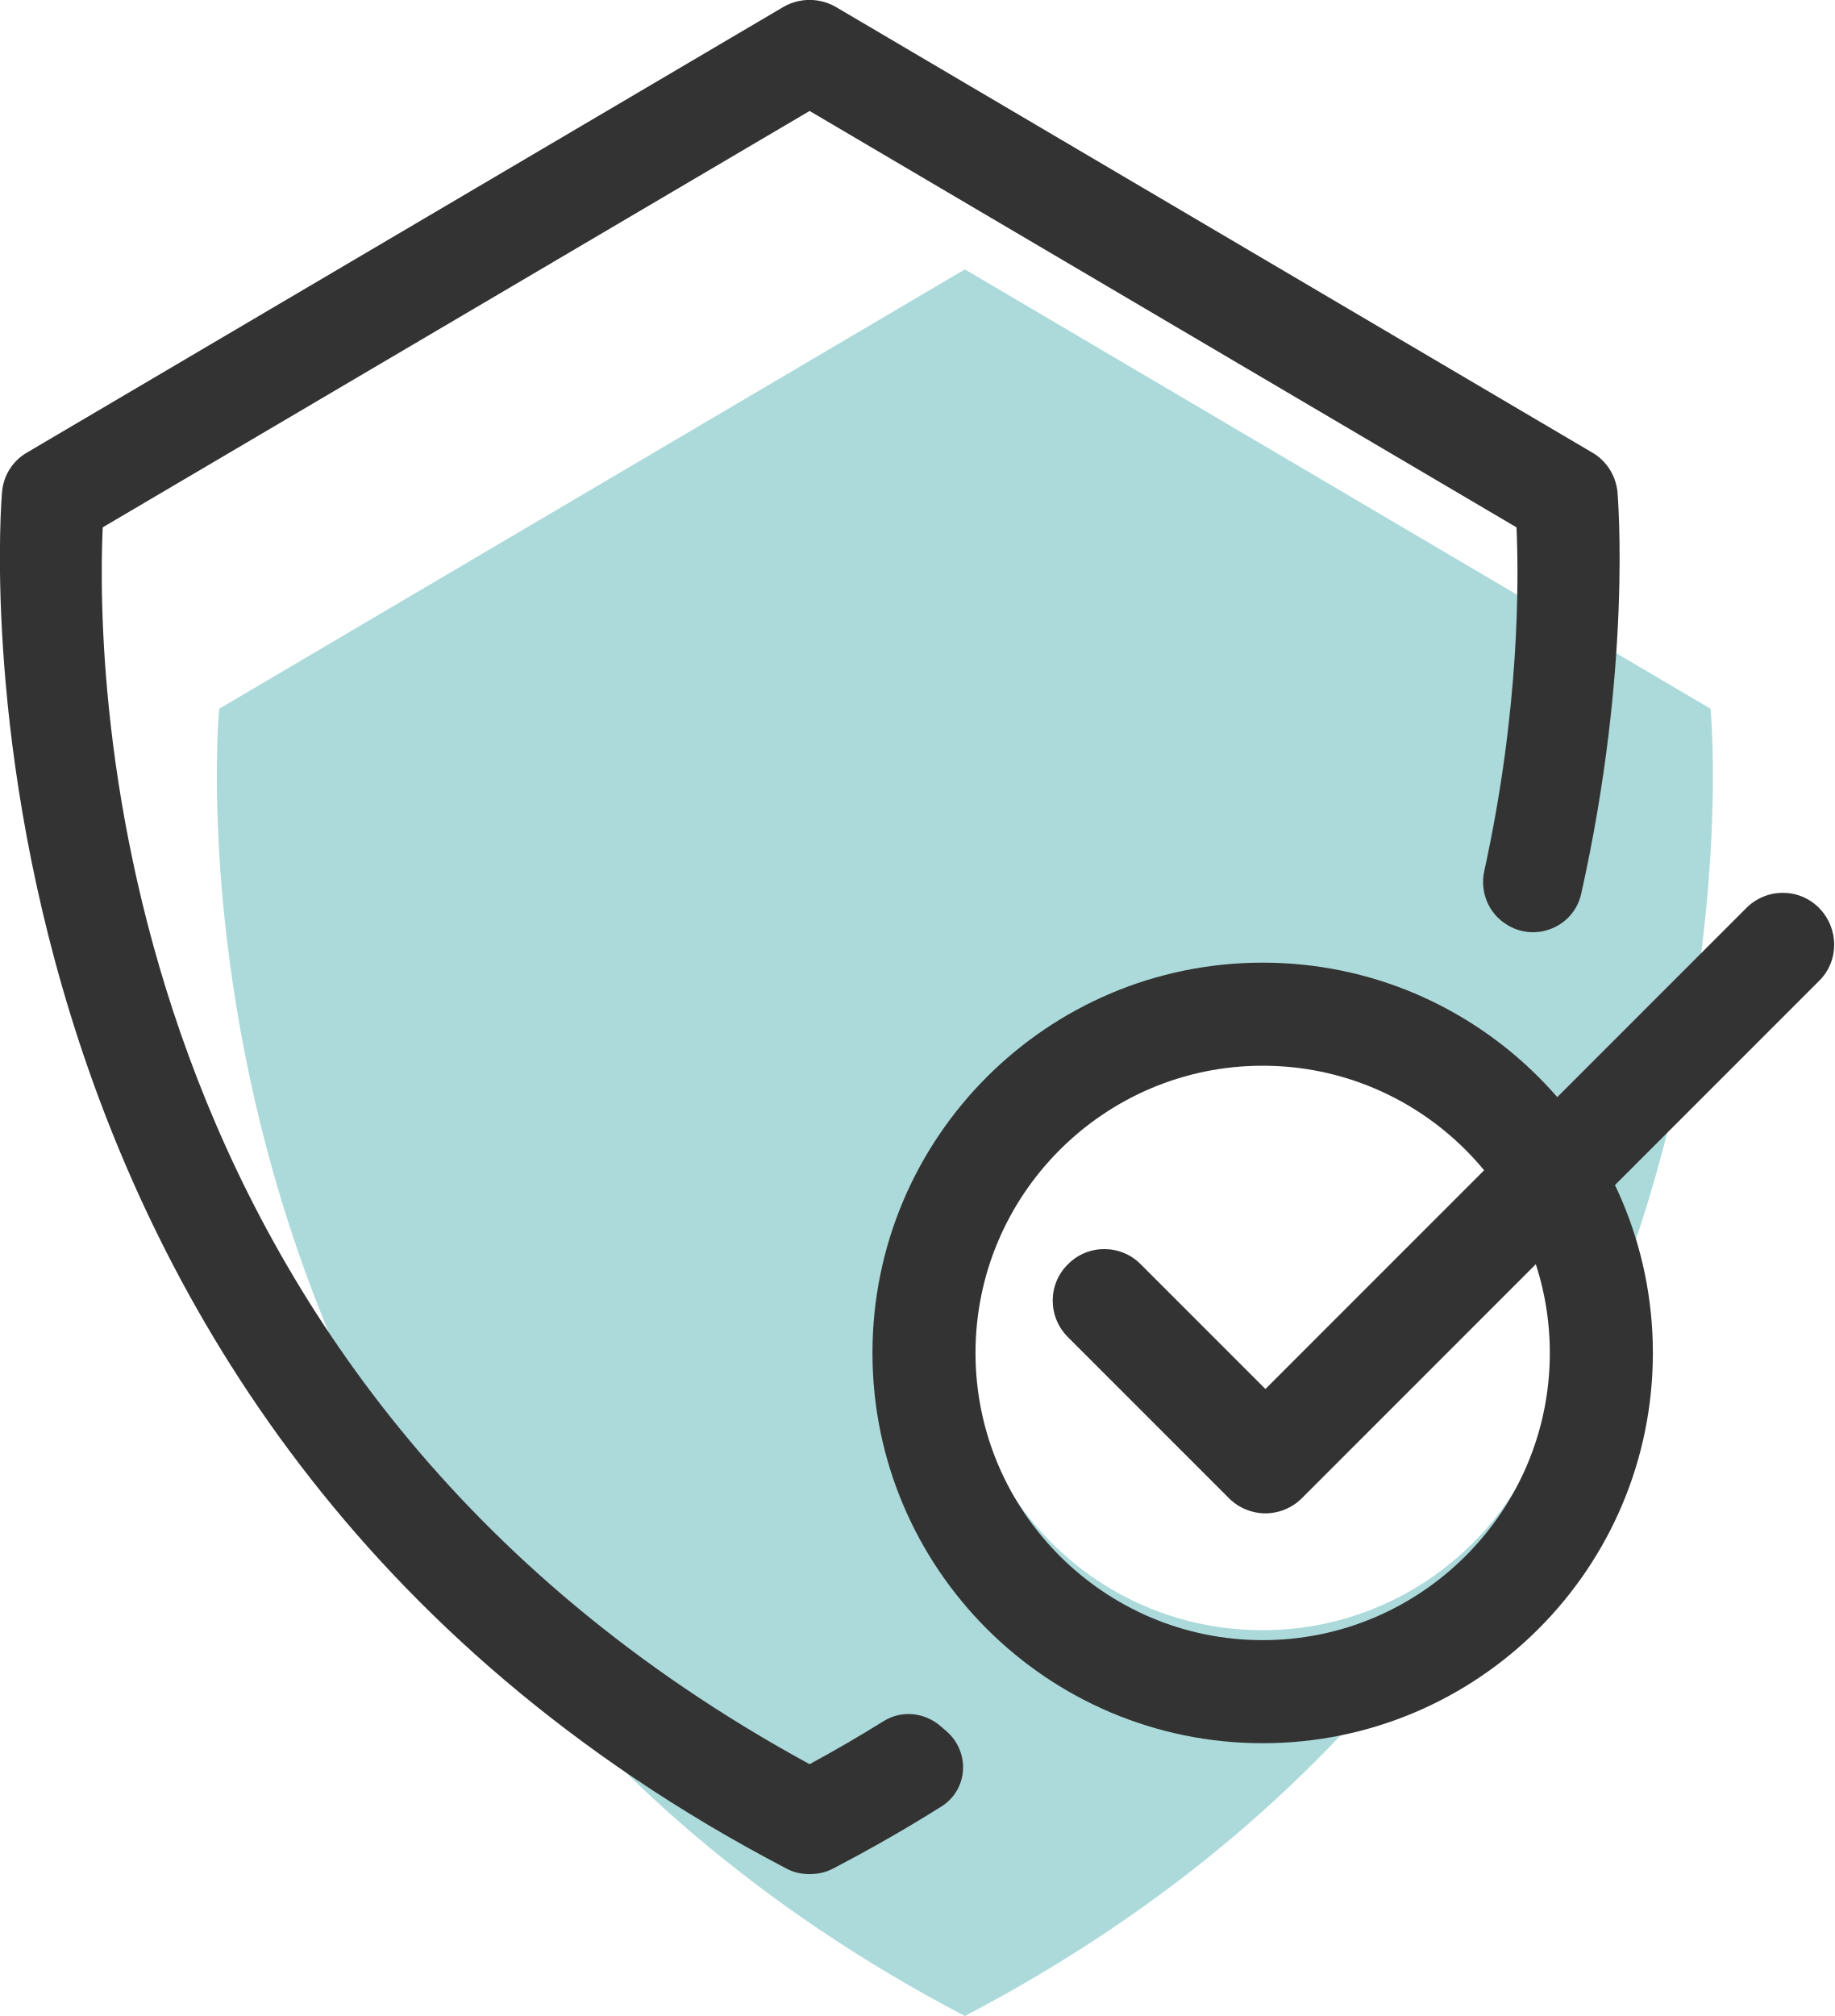
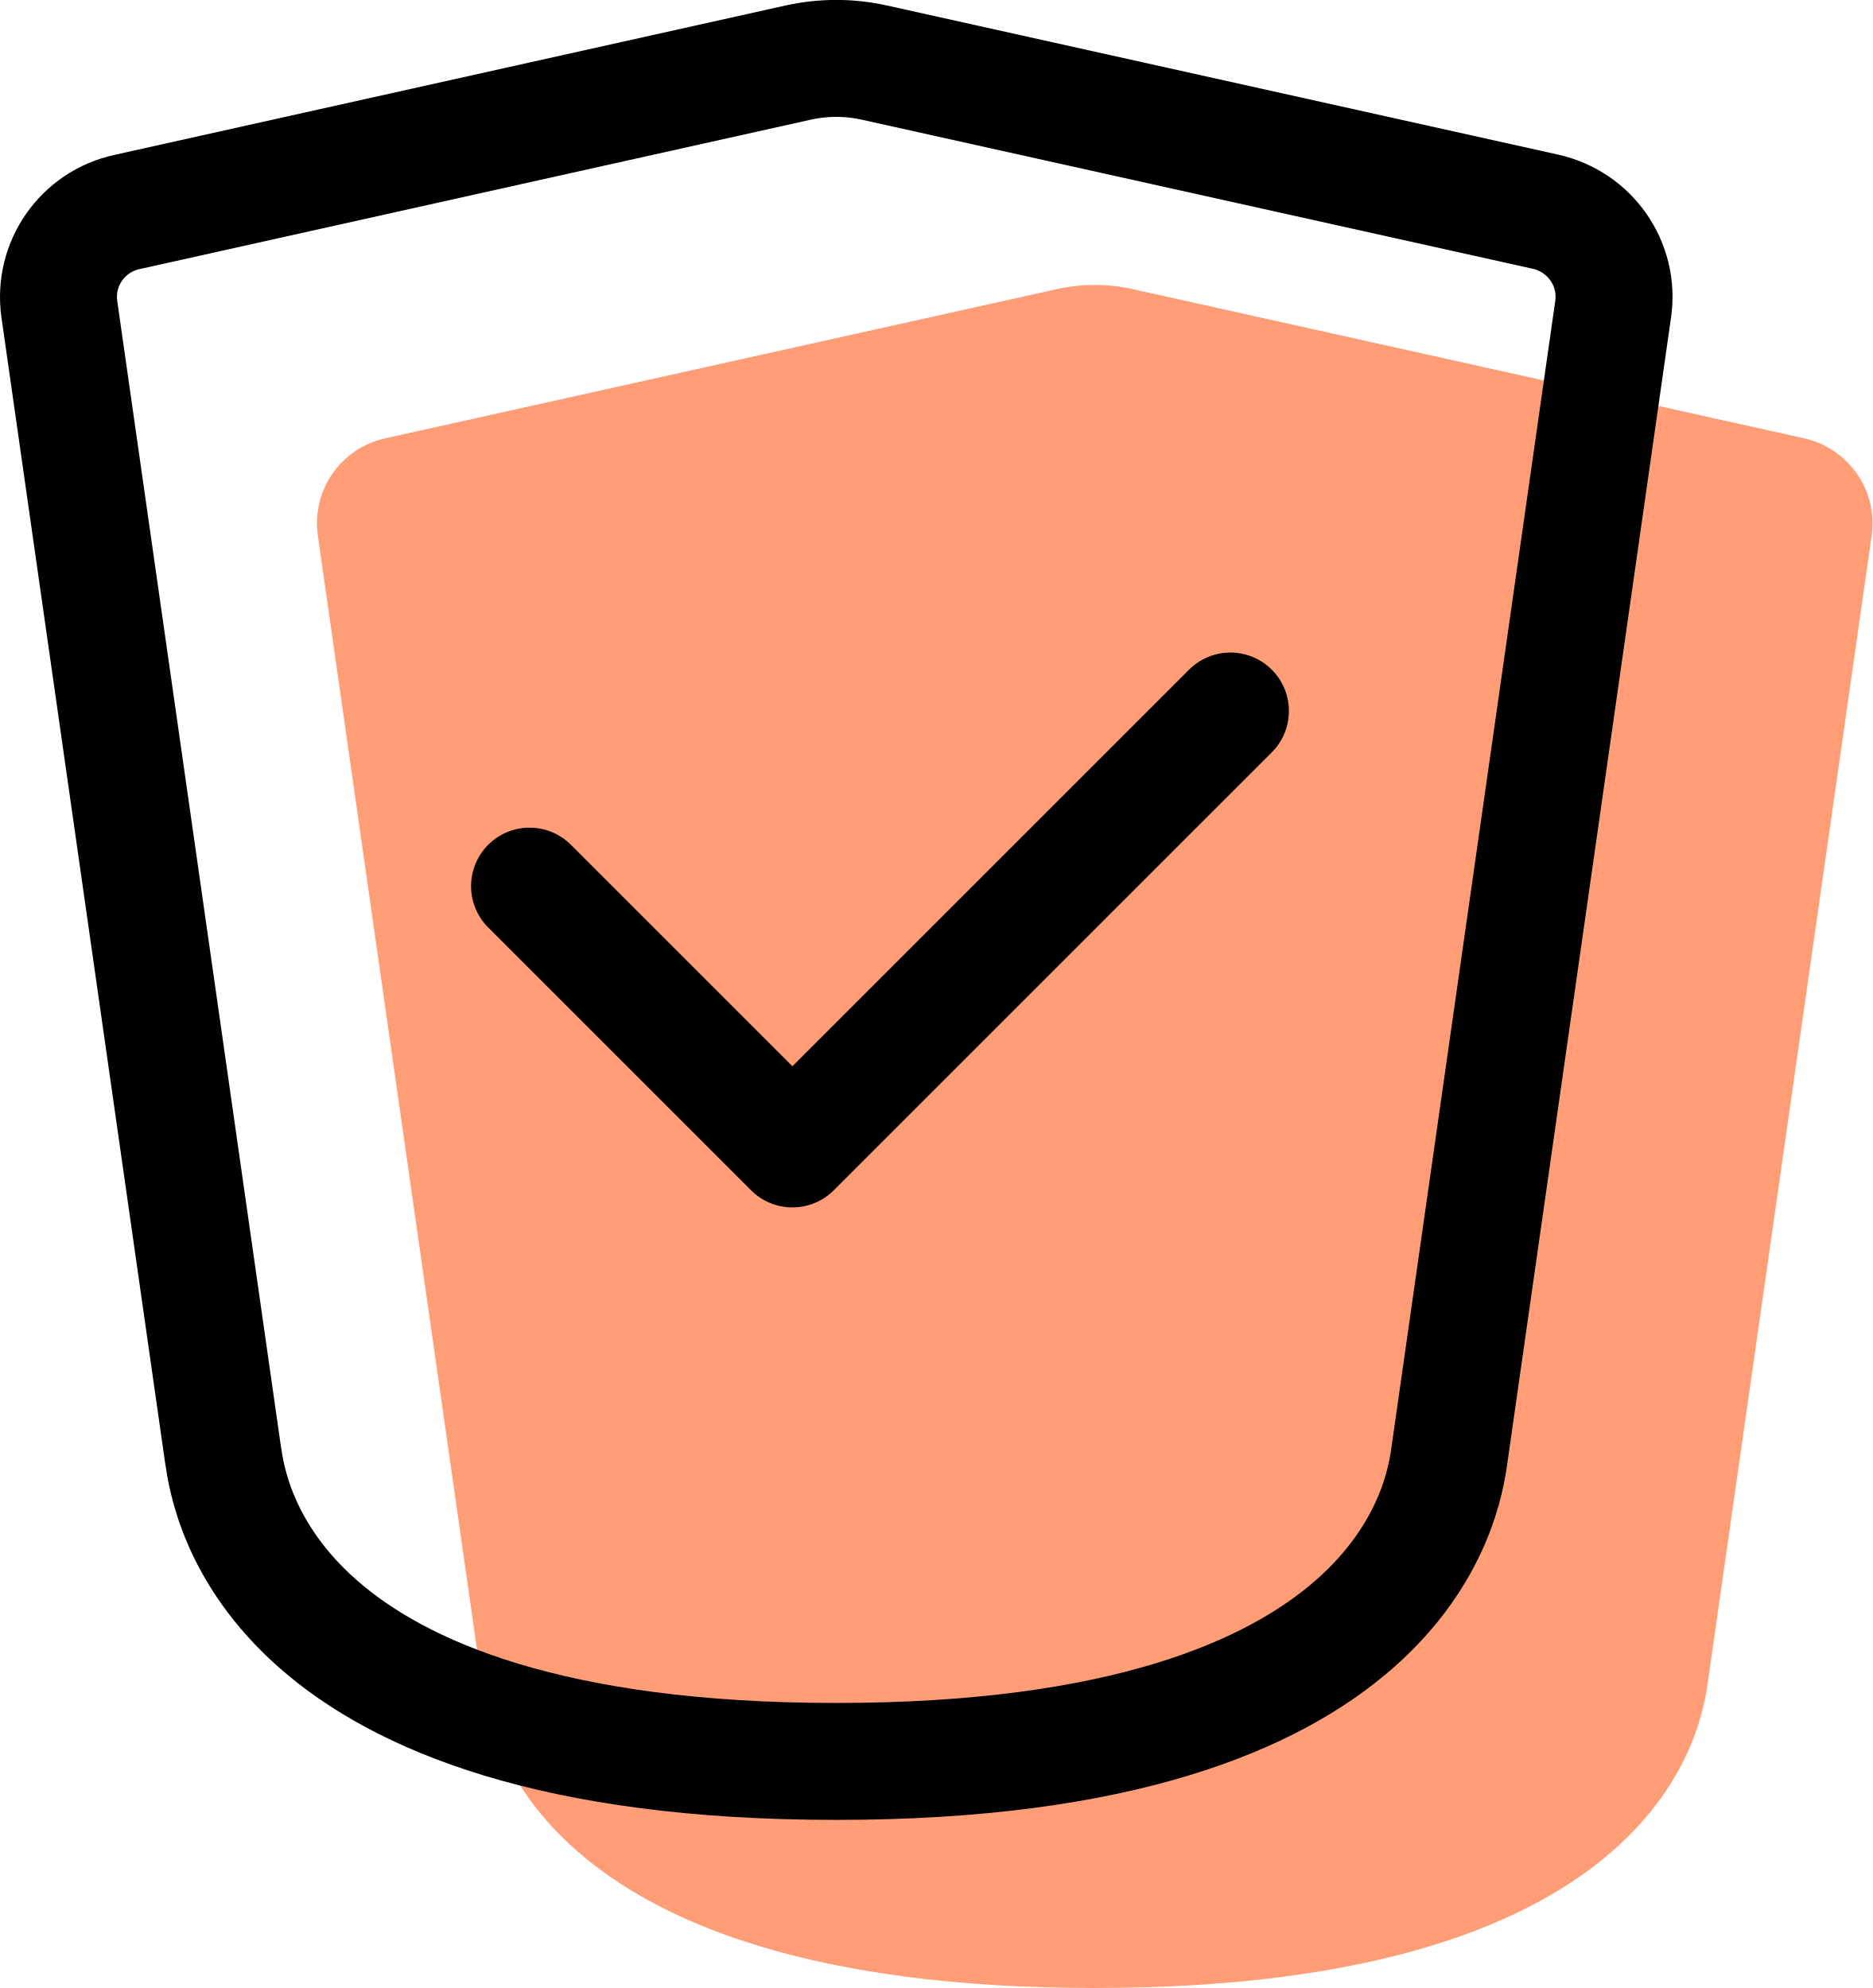
- <svg xmlns="http://www.w3.org/2000/svg" id="Layer_2" viewBox="0 0 53.41 58.68">
+ <svg xmlns="http://www.w3.org/2000/svg" id="Layer_2" viewBox="0 0 64.04 68">
  <defs>
-     <style>.cls-1{fill:#333;}.cls-2{fill:#acdadb;}</style>
+     <style>.cls-1{fill:none;stroke:#000;stroke-linecap:round;stroke-linejoin:round;stroke-width:4px;}.cls-2{fill:#ff9d76;stroke-width:0px;}</style>
  </defs>
  <g id="Layer_1-2">
-     <path class="cls-2" d="m49.8,20.63L28.09,7.84,6.38,20.63s-2.41,25.44,21.71,38.05c24.13-12.61,21.71-38.05,21.71-38.05Zm-13.05,26.82c-4.79,0-8.67-3.88-8.67-8.67s3.88-8.67,8.67-8.67,8.67,3.88,8.67,8.67-3.88,8.67-8.67,8.67Z" />
-     <path class="cls-1" d="m47.09,14.32c-.05-.48-.32-.91-.74-1.15L24.33.2c-.47-.27-1.05-.27-1.52,0L.79,13.17c-.42.24-.69.67-.73,1.15-.03.27-2.26,26.96,22.82,40.06.21.12.45.17.69.17s.48-.05.7-.17c1.09-.57,2.14-1.17,3.14-1.8.79-.5.84-1.61.12-2.21-.05-.04-.1-.09-.15-.13-.47-.4-1.13-.47-1.66-.14-.69.43-1.41.85-2.15,1.25C3.01,40.16,2.8,19.6,2.99,15.35L23.57,3.23l20.58,12.12c.07,1.56.09,5.32-.94,10.01-.13.61.13,1.24.67,1.56,0,0,.02.01.03.02.83.48,1.9.03,2.12-.91,1.49-6.64,1.07-11.58,1.06-11.7Z" />
-     <path class="cls-1" d="m36.76,31.02c4.61,0,8.36,3.75,8.36,8.36s-3.75,8.36-8.36,8.36-8.36-3.75-8.36-8.36,3.75-8.36,8.36-8.36m0-3c-6.27,0-11.36,5.09-11.36,11.36s5.09,11.36,11.36,11.36,11.36-5.09,11.36-11.36-5.09-11.36-11.36-11.36h0Z" />
-     <path class="cls-1" d="m36.84,44.05c-.38,0-.77-.15-1.06-.44l-4.69-4.69c-.59-.59-.59-1.54,0-2.12.58-.59,1.54-.59,2.12,0l3.63,3.63,14-14c.59-.59,1.54-.59,2.12,0s.59,1.54,0,2.12l-15.06,15.06c-.29.29-.68.44-1.06.44Z" />
+     <path class="cls-2" d="M16.47,57.52l-5.6-39.2c-.22-1.55.79-3,2.32-3.33l22.95-5.1c.86-.19,1.74-.19,2.6,0l22.95,5.1c1.53.34,2.54,1.79,2.32,3.33l-5.6,39.2c-.21,1.48-1.5,10.48-20.97,10.48s-20.75-9-20.97-10.48Z" />
+     <path class="cls-1" d="M18.11,30.31l8.99,8.99,14.98-14.98" />
+     <path class="cls-1" d="M7.63,49.78L2.03,10.58c-.22-1.55.79-3,2.32-3.33L27.3,2.14c.86-.19,1.74-.19,2.6,0l22.95,5.1c1.53.34,2.54,1.79,2.32,3.33l-5.6,39.2c-.21,1.48-1.5,10.48-20.97,10.48s-20.75-9-20.97-10.48Z" />
  </g>
</svg>
